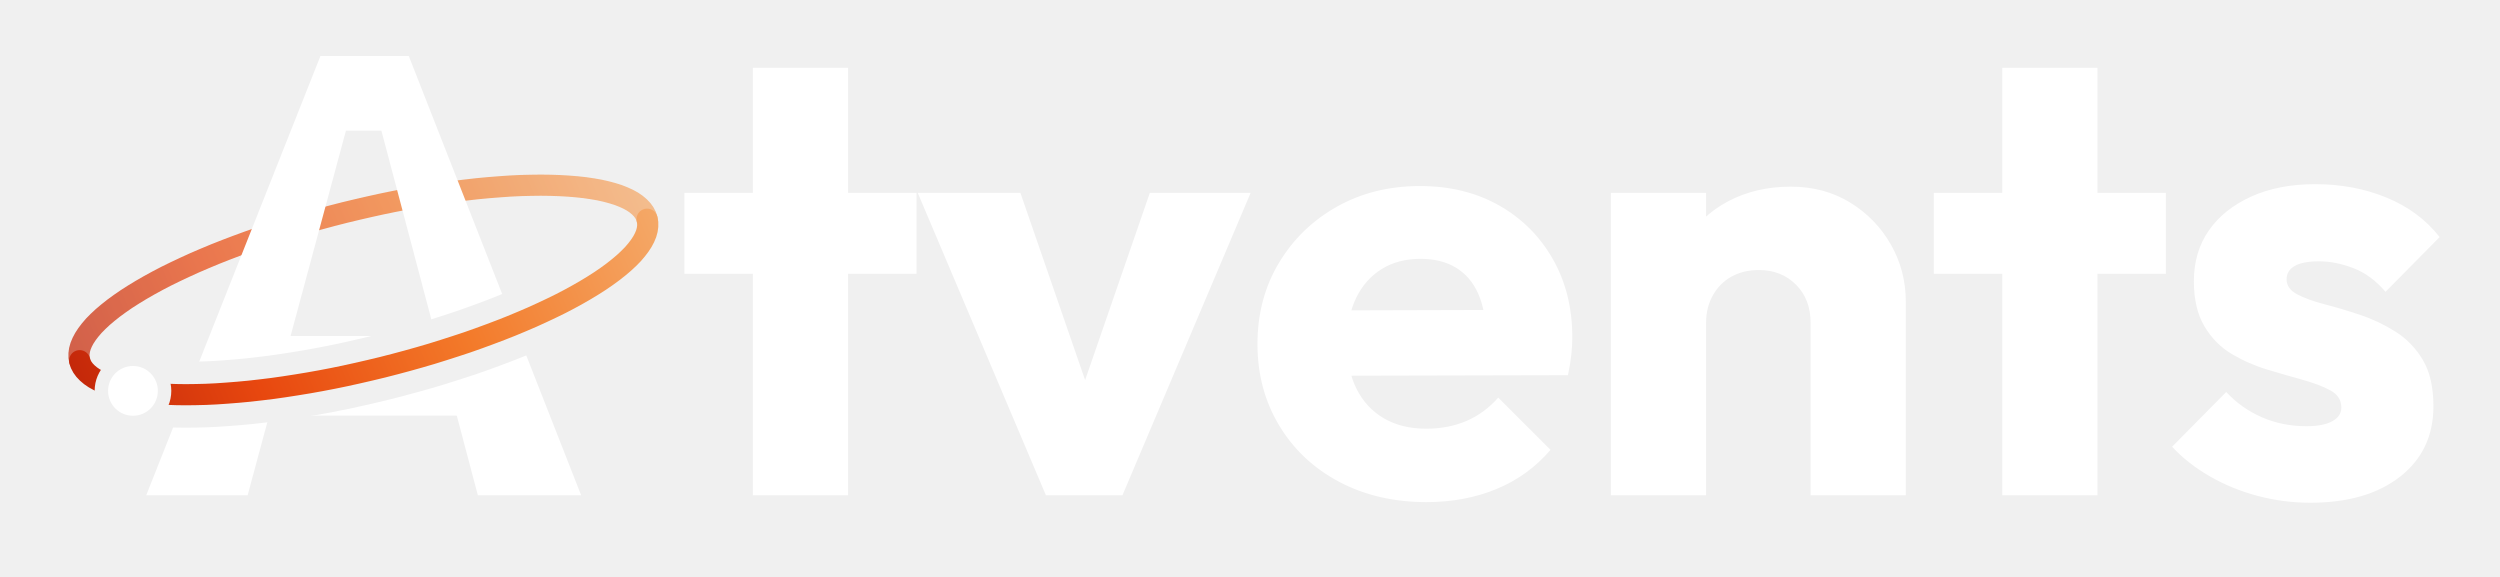
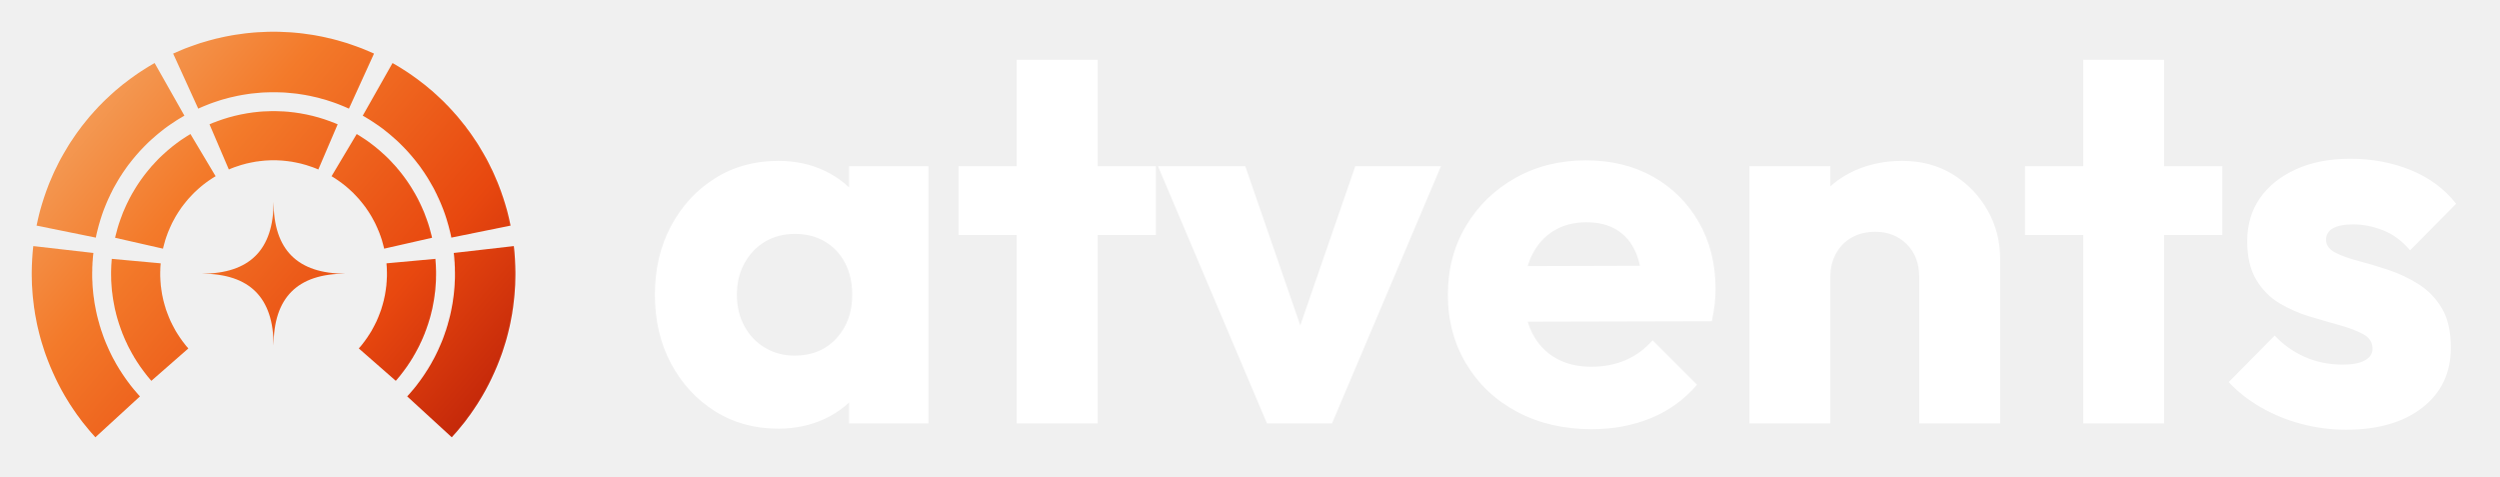
- <svg xmlns="http://www.w3.org/2000/svg" viewBox="-220 -796 4018 926">
+ <svg xmlns="http://www.w3.org/2000/svg" viewBox="-1214 -800 4724 900">
  <defs>
-     <linearGradient id="ga" gradientUnits="userSpaceOnUse" x1="-150" y1="-80" x2="880" y2="-520">
-       <stop offset="0" stop-color="#b81d08" />
-       <stop offset=".32" stop-color="#e8480f" />
-       <stop offset=".62" stop-color="#f37a2a" />
-       <stop offset="1" stop-color="#f4b173" />
+     <linearGradient id="g" x1="180" y1="150" x2="820" y2="696" gradientUnits="userSpaceOnUse">
+       <stop offset="0" stop-color="#f4b173" />
+       <stop offset=".35" stop-color="#f37a2a" />
+       <stop offset=".7" stop-color="#e8480f" />
+       <stop offset="1" stop-color="#b81d08" />
    </linearGradient>
-     <mask id="ma" maskUnits="userSpaceOnUse" x="-300" y="-900" width="1400" height="1100">
-       <rect x="-300" y="-900" width="1400" height="1100" fill="#fff" />
-       <path d="M820.0 -443.7 821.0 -438.2 821.0 -432.4 820.2 -426.5 818.5 -420.4 815.9 -414.1 812.5 -407.7 808.2 -401.1 803.1 -394.4 797.2 -387.5 790.4 -380.6 782.8 -373.5 774.4 -366.4 765.3 -359.2 755.3 -351.9 744.7 -344.6 733.3 -337.3 721.1 -329.9 708.4 -322.6 694.9 -315.2 680.9 -307.9 666.2 -300.7 650.9 -293.5 635.1 -286.3 618.8 -279.3 602.0 -272.3 584.8 -265.5 567.1 -258.8 549.1 -252.2 530.7 -245.7 511.9 -239.5 492.9 -233.4 473.7 -227.4 454.2 -221.7 434.6 -216.2 414.8 -210.9 395.0 -205.8 375.0 -201.0 355.1 -196.4 335.2 -192.0 315.3 -187.9 295.5 -184.1 275.9 -180.6 256.4 -177.4 237.1 -174.4 218.1 -171.7 199.3 -169.4 180.9 -167.3 162.8 -165.6 145.1 -164.2 127.8 -163.0 110.9 -162.2 94.6 -161.8 78.7 -161.6 63.4 -161.8 48.7 -162.3 34.6 -163.1 21.1 -164.2 8.2 -165.6 -4.0 -167.4 -15.5 -169.4 -26.2 -171.8 -36.2 -174.5 -45.5 -177.4 -53.9 -180.7 -61.6 -184.2 -68.5 -188.0 -74.5 -192.1 -79.7 -196.5 -84.1 -201.1 -87.6 -205.9 -90.3 -211.0 -92.0 -216.3" fill="none" stroke="#000" stroke-width="106" stroke-linecap="round" />
-       <circle cx="-6.3" cy="-167.8" r="61.6" fill="#000" />
-     </mask>
-     <mask id="ra" maskUnits="userSpaceOnUse" x="-300" y="-900" width="1400" height="1100">
-       <rect x="-300" y="-900" width="1400" height="1100" fill="#fff" />
-       <circle cx="-6.3" cy="-167.8" r="61.6" fill="#000" />
-     </mask>
  </defs>
-   <g mask="url(#ra)">
-     <path d="M-92.0 -216.3 -93.0 -221.8 -93.0 -227.6 -92.2 -233.5 -90.5 -239.6 -87.9 -245.9 -84.5 -252.3 -80.2 -258.9 -75.1 -265.6 -69.2 -272.5 -62.4 -279.4 -54.8 -286.5 -46.4 -293.6 -37.3 -300.8 -27.3 -308.1 -16.7 -315.4 -5.3 -322.7 6.9 -330.1 19.6 -337.4 33.1 -344.8 47.1 -352.1 61.8 -359.3 77.1 -366.5 92.9 -373.7 109.2 -380.7 126.0 -387.7 143.2 -394.5 160.9 -401.2 178.9 -407.8 197.3 -414.3 216.1 -420.5 235.1 -426.6 254.3 -432.6 273.8 -438.3 293.4 -443.8 313.2 -449.1 333.0 -454.2 353.0 -459.0 372.9 -463.6 392.8 -468.0 412.7 -472.1 432.5 -475.9 452.1 -479.4 471.6 -482.6 490.9 -485.6 509.9 -488.3 528.7 -490.6 547.1 -492.7 565.2 -494.4 582.9 -495.8 600.2 -497.0 617.1 -497.8 633.4 -498.2 649.3 -498.4 664.6 -498.2 679.3 -497.7 693.4 -496.9 706.9 -495.8 719.8 -494.4 732.0 -492.6 743.5 -490.6 754.2 -488.2 764.2 -485.5 773.5 -482.6 781.9 -479.3 789.6 -475.8 796.5 -472.0 802.5 -467.9 807.7 -463.5 812.1 -458.9 815.6 -454.1 818.3 -449.0 820.0 -443.7" fill="none" stroke="url(#ga)" stroke-width="34" stroke-linecap="round" opacity=".72" />
+   <g transform="translate(-1154 -740) scale(1.4286) translate(-180 -150)">
+     <path d="M264.2 686.4 L261.4 683.2 L258.5 680.0 L255.7 676.7 L253.0 673.4 L250.3 670.1 L247.6 666.8 L245.0 663.4 L242.5 659.9 L239.9 656.5 L237.5 653.0 L235.0 649.4 L232.7 645.9 L230.3 642.3 L228.1 638.7 L225.8 635.0 L223.6 631.3 L221.5 627.6 L219.4 623.9 L217.4 620.1 L215.4 616.3 L213.5 612.5 L211.6 608.6 L209.8 604.7 L208.0 600.8 L206.3 596.9 L204.6 593.0 L203.0 589.0 L201.4 585.0 L199.9 581.0 L198.4 577.0 L197.0 573.0 L195.7 568.9 L194.4 564.8 L193.1 560.7 L191.9 556.6 L190.8 552.5 L189.7 548.3 L188.7 544.1 L187.7 540.0 L186.8 535.8 L186.0 531.6 L185.2 527.4 L184.4 523.2 L183.8 518.9 L183.1 514.7 L182.6 510.4 L182.1 506.2 L181.6 501.9 L181.2 497.7 L180.9 493.4 L180.6 489.1 L180.3 484.8 L180.2 480.6 L180.1 476.3 L180.0 472.0 L180.0 467.7 L180.1 463.4 L180.2 459.2 L180.4 454.9 L180.6 450.6 L180.9 446.3 L181.2 442.1 L181.6 437.8 L182.1 433.5 L261.6 442.6 L261.2 445.8 L260.9 449.0 L260.7 452.2 L260.4 455.4 L260.3 458.7 L260.1 461.9 L260.1 465.1 L260.0 468.3 L260.0 471.5 L260.0 474.7 L260.1 477.9 L260.3 481.1 L260.4 484.3 L260.6 487.6 L260.9 490.8 L261.2 494.0 L261.5 497.1 L261.9 500.3 L262.4 503.5 L262.8 506.7 L263.3 509.9 L263.9 513.0 L264.5 516.2 L265.1 519.3 L265.8 522.5 L266.5 525.6 L267.3 528.7 L268.1 531.8 L269.0 534.9 L269.8 538.0 L270.8 541.1 L271.7 544.2 L272.8 547.2 L273.8 550.2 L274.9 553.3 L276.0 556.3 L277.2 559.3 L278.4 562.2 L279.7 565.2 L281.0 568.1 L282.3 571.1 L283.7 574.0 L285.1 576.9 L286.5 579.7 L288.0 582.6 L289.6 585.4 L291.1 588.2 L292.7 591.0 L294.4 593.8 L296.0 596.5 L297.8 599.2 L299.5 601.9 L301.3 604.6 L303.1 607.2 L305.0 609.9 L306.8 612.4 L308.8 615.0 L310.7 617.6 L312.7 620.1 L314.7 622.6 L316.8 625.0 L318.9 627.5 L321.0 629.9 L323.2 632.3Z" fill="url(#g)" />
+     <path d="M338.3 611.7 L336.5 609.7 L334.8 607.6 L333.0 605.5 L331.3 603.3 L329.7 601.2 L328.0 599.0 L326.4 596.8 L324.8 594.6 L323.2 592.4 L321.7 590.1 L320.2 587.9 L318.7 585.6 L317.3 583.3 L315.8 581.0 L314.5 578.6 L313.1 576.3 L311.8 573.9 L310.5 571.5 L309.2 569.1 L307.9 566.6 L306.7 564.2 L305.6 561.7 L304.4 559.3 L303.3 556.8 L302.2 554.3 L301.2 551.8 L300.1 549.3 L299.2 546.7 L298.2 544.2 L297.3 541.6 L296.4 539.0 L295.5 536.4 L294.7 533.8 L293.9 531.2 L293.1 528.6 L292.4 526.0 L291.7 523.4 L291.1 520.7 L290.4 518.1 L289.8 515.4 L289.3 512.7 L288.8 510.1 L288.3 507.4 L287.8 504.7 L287.4 502.0 L287.0 499.3 L286.7 496.6 L286.3 493.9 L286.0 491.2 L285.8 488.5 L285.6 485.8 L285.4 483.0 L285.2 480.3 L285.1 477.6 L285.1 474.9 L285.0 472.2 L285.0 469.4 L285.0 466.7 L285.1 464.0 L285.2 461.3 L285.3 458.5 L285.5 455.8 L285.7 453.1 L285.9 450.4 L350.6 456.3 L350.5 458.2 L350.3 460.1 L350.2 462.0 L350.1 463.9 L350.1 465.8 L350.0 467.7 L350.0 469.6 L350.0 471.5 L350.0 473.4 L350.1 475.3 L350.2 477.2 L350.3 479.1 L350.4 481.0 L350.6 482.9 L350.7 484.8 L350.9 486.7 L351.2 488.6 L351.4 490.5 L351.7 492.3 L352.0 494.2 L352.3 496.1 L352.6 498.0 L353.0 499.8 L353.4 501.7 L353.8 503.5 L354.2 505.4 L354.7 507.2 L355.2 509.1 L355.7 510.9 L356.2 512.7 L356.8 514.5 L357.3 516.4 L357.9 518.2 L358.6 520.0 L359.2 521.7 L359.9 523.5 L360.6 525.3 L361.3 527.1 L362.0 528.8 L362.8 530.6 L363.5 532.3 L364.3 534.0 L365.2 535.7 L366.0 537.4 L366.9 539.1 L367.8 540.8 L368.7 542.5 L369.6 544.1 L370.5 545.8 L371.5 547.4 L372.5 549.0 L373.5 550.6 L374.6 552.2 L375.6 553.8 L376.7 555.4 L377.8 556.9 L378.9 558.5 L380.0 560.0 L381.2 561.5 L382.3 563.0 L383.5 564.5 L384.7 566.0 L386.0 567.4 L387.2 568.9Z" fill="url(#g)" />
+     <path d="M186.4 406.4 L187.3 402.3 L188.2 398.1 L189.2 393.9 L190.2 389.8 L191.3 385.6 L192.5 381.5 L193.7 377.4 L195.0 373.3 L196.3 369.2 L197.7 365.2 L199.1 361.1 L200.6 357.1 L202.1 353.1 L203.7 349.1 L205.4 345.2 L207.1 341.2 L208.8 337.3 L210.6 333.4 L212.5 329.6 L214.4 325.7 L216.3 321.9 L218.3 318.1 L220.4 314.4 L222.5 310.7 L224.7 307.0 L226.9 303.3 L229.1 299.6 L231.4 296.0 L233.8 292.5 L236.2 288.9 L238.6 285.4 L241.1 281.9 L243.7 278.5 L246.2 275.0 L248.9 271.7 L251.6 268.3 L254.3 265.0 L257.0 261.7 L259.9 258.5 L262.7 255.3 L265.6 252.2 L268.5 249.0 L271.5 246.0 L274.5 242.9 L277.6 239.9 L280.7 237.0 L283.8 234.1 L287.0 231.2 L290.2 228.3 L293.5 225.6 L296.8 222.8 L300.1 220.1 L303.5 217.5 L306.9 214.9 L310.3 212.3 L313.8 209.8 L317.3 207.3 L320.8 204.9 L324.4 202.5 L328.0 200.2 L331.6 197.9 L335.2 195.7 L338.9 193.5 L342.6 191.4 L382.0 261.0 L379.2 262.6 L376.4 264.3 L373.7 265.9 L371.0 267.6 L368.3 269.4 L365.6 271.2 L362.9 273.0 L360.3 274.8 L357.7 276.7 L355.1 278.6 L352.6 280.6 L350.1 282.6 L347.6 284.6 L345.1 286.7 L342.7 288.8 L340.3 290.9 L337.9 293.0 L335.5 295.2 L333.2 297.4 L330.9 299.7 L328.6 302.0 L326.4 304.3 L324.2 306.6 L322.0 309.0 L319.9 311.4 L317.8 313.8 L315.7 316.3 L313.7 318.7 L311.7 321.2 L309.7 323.8 L307.7 326.3 L305.8 328.9 L304.0 331.5 L302.1 334.2 L300.3 336.8 L298.6 339.5 L296.8 342.2 L295.1 345.0 L293.5 347.7 L291.9 350.5 L290.3 353.3 L288.7 356.1 L287.2 358.9 L285.8 361.8 L284.3 364.7 L283.0 367.6 L281.6 370.5 L280.3 373.4 L279.0 376.4 L277.8 379.3 L276.6 382.3 L275.4 385.3 L274.3 388.3 L273.2 391.4 L272.2 394.4 L271.2 397.5 L270.3 400.5 L269.4 403.6 L268.5 406.7 L267.7 409.8 L266.9 412.9 L266.1 416.1 L265.4 419.2 L264.8 422.3Z" fill="url(#g)" />
+     <path d="M290.3 422.5 L290.9 419.8 L291.6 417.2 L292.3 414.6 L293.0 411.9 L293.7 409.3 L294.5 406.7 L295.3 404.1 L296.2 401.5 L297.1 398.9 L298.0 396.4 L299.0 393.8 L299.9 391.3 L300.9 388.7 L302.0 386.2 L303.1 383.7 L304.2 381.2 L305.3 378.8 L306.5 376.3 L307.7 373.9 L308.9 371.4 L310.2 369.0 L311.5 366.6 L312.8 364.2 L314.2 361.9 L315.6 359.5 L317.0 357.2 L318.4 354.9 L319.9 352.6 L321.4 350.3 L322.9 348.1 L324.5 345.8 L326.1 343.6 L327.7 341.4 L329.3 339.3 L331.0 337.1 L332.7 335.0 L334.4 332.9 L336.2 330.8 L337.9 328.7 L339.7 326.7 L341.6 324.7 L343.4 322.7 L345.3 320.7 L347.2 318.7 L349.1 316.8 L351.1 314.9 L353.1 313.0 L355.1 311.2 L357.1 309.4 L359.1 307.6 L361.2 305.8 L363.3 304.1 L365.4 302.3 L367.6 300.6 L369.7 299.0 L371.9 297.3 L374.1 295.7 L376.3 294.1 L378.5 292.6 L380.8 291.1 L383.1 289.6 L385.4 288.1 L387.7 286.7 L390.0 285.3 L423.3 341.1 L421.6 342.1 L420.0 343.1 L418.4 344.1 L416.8 345.2 L415.3 346.2 L413.7 347.3 L412.2 348.4 L410.6 349.5 L409.1 350.7 L407.6 351.8 L406.1 353.0 L404.6 354.2 L403.2 355.4 L401.7 356.7 L400.3 357.9 L398.9 359.2 L397.5 360.5 L396.1 361.8 L394.7 363.1 L393.4 364.5 L392.1 365.8 L390.8 367.2 L389.5 368.6 L388.2 370.0 L386.9 371.4 L385.7 372.9 L384.5 374.3 L383.3 375.8 L382.1 377.3 L380.9 378.8 L379.8 380.3 L378.6 381.8 L377.5 383.4 L376.5 384.9 L375.4 386.5 L374.3 388.1 L373.3 389.7 L372.3 391.3 L371.3 392.9 L370.3 394.6 L369.4 396.2 L368.5 397.9 L367.6 399.5 L366.7 401.2 L365.8 402.9 L365.0 404.6 L364.2 406.3 L363.4 408.1 L362.6 409.8 L361.9 411.6 L361.1 413.3 L360.4 415.1 L359.7 416.8 L359.1 418.6 L358.4 420.4 L357.8 422.2 L357.2 424.0 L356.6 425.8 L356.1 427.7 L355.6 429.5 L355.1 431.3 L354.6 433.2 L354.1 435.0 L353.7 436.9Z" fill="url(#g)" />
+     <path d="M367.1 178.9 L371.0 177.2 L374.9 175.5 L378.9 173.8 L382.8 172.2 L386.8 170.7 L390.9 169.2 L394.9 167.8 L398.9 166.4 L403.0 165.0 L407.1 163.8 L411.2 162.6 L415.3 161.4 L419.5 160.3 L423.6 159.2 L427.8 158.3 L432.0 157.3 L436.2 156.4 L440.4 155.6 L444.6 154.8 L448.8 154.1 L453.0 153.5 L457.3 152.9 L461.5 152.3 L465.8 151.8 L470.1 151.4 L474.3 151.0 L478.6 150.7 L482.9 150.5 L487.2 150.3 L491.4 150.1 L495.7 150.0 L500.0 150.0 L504.3 150.0 L508.6 150.1 L512.8 150.3 L517.1 150.5 L521.4 150.7 L525.7 151.0 L529.9 151.4 L534.2 151.8 L538.5 152.3 L542.7 152.9 L547.0 153.5 L551.2 154.1 L555.4 154.8 L559.6 155.6 L563.8 156.4 L568.0 157.3 L572.2 158.3 L576.4 159.2 L580.5 160.3 L584.7 161.4 L588.8 162.6 L592.9 163.8 L597.0 165.0 L601.1 166.4 L605.1 167.8 L609.1 169.2 L613.2 170.7 L617.2 172.2 L621.1 173.8 L625.1 175.5 L629.0 177.2 L632.9 178.9 L599.7 251.7 L596.8 250.4 L593.8 249.1 L590.9 247.9 L587.9 246.7 L584.9 245.5 L581.9 244.4 L578.8 243.3 L575.8 242.3 L572.7 241.3 L569.7 240.3 L566.6 239.4 L563.5 238.6 L560.4 237.7 L557.3 236.9 L554.1 236.2 L551.0 235.5 L547.9 234.8 L544.7 234.2 L541.6 233.6 L538.4 233.1 L535.2 232.6 L532.0 232.1 L528.8 231.7 L525.7 231.4 L522.5 231.1 L519.3 230.8 L516.1 230.5 L512.8 230.3 L509.6 230.2 L506.4 230.1 L503.2 230.0 L500.0 230.0 L496.8 230.0 L493.6 230.1 L490.4 230.2 L487.2 230.3 L483.9 230.5 L480.7 230.8 L477.5 231.1 L474.3 231.4 L471.2 231.7 L468.0 232.1 L464.8 232.6 L461.6 233.1 L458.4 233.6 L455.3 234.2 L452.1 234.8 L449.0 235.5 L445.9 236.2 L442.7 236.9 L439.6 237.7 L436.5 238.6 L433.4 239.4 L430.3 240.3 L427.3 241.3 L424.2 242.3 L421.2 243.3 L418.1 244.4 L415.1 245.5 L412.1 246.7 L409.1 247.9 L406.2 249.1 L403.2 250.4 L400.3 251.7Z" fill="url(#g)" />
+     <path d="M415.2 272.4 L417.7 271.4 L420.2 270.3 L422.8 269.4 L425.3 268.4 L427.9 267.5 L430.4 266.6 L433.0 265.7 L435.6 264.9 L438.2 264.1 L440.8 263.3 L443.5 262.6 L446.1 261.9 L448.7 261.2 L451.4 260.6 L454.0 260.0 L456.7 259.4 L459.4 258.9 L462.1 258.4 L464.7 257.9 L467.4 257.5 L470.1 257.1 L472.8 256.7 L475.5 256.4 L478.2 256.1 L481.0 255.8 L483.7 255.6 L486.4 255.4 L489.1 255.3 L491.8 255.2 L494.6 255.1 L497.3 255.0 L500.0 255.0 L502.7 255.0 L505.4 255.1 L508.2 255.2 L510.9 255.3 L513.6 255.4 L516.3 255.6 L519.0 255.8 L521.8 256.1 L524.5 256.4 L527.2 256.7 L529.9 257.1 L532.6 257.5 L535.3 257.9 L537.9 258.4 L540.6 258.9 L543.3 259.4 L546.0 260.0 L548.6 260.6 L551.3 261.2 L553.9 261.9 L556.5 262.6 L559.2 263.3 L561.8 264.1 L564.4 264.9 L567.0 265.7 L569.6 266.6 L572.1 267.5 L574.7 268.4 L577.2 269.4 L579.8 270.3 L582.3 271.4 L584.8 272.4 L559.2 332.2 L557.4 331.4 L555.7 330.7 L553.9 330.0 L552.1 329.3 L550.3 328.7 L548.5 328.1 L546.7 327.5 L544.9 326.9 L543.1 326.3 L541.3 325.8 L539.4 325.3 L537.6 324.8 L535.8 324.3 L533.9 323.9 L532.1 323.5 L530.2 323.1 L528.3 322.7 L526.5 322.4 L524.6 322.0 L522.7 321.7 L520.8 321.5 L519.0 321.2 L517.1 321.0 L515.2 320.8 L513.3 320.6 L511.4 320.4 L509.5 320.3 L507.6 320.2 L505.7 320.1 L503.8 320.0 L501.9 320.0 L500.0 320.0 L498.1 320.0 L496.2 320.0 L494.3 320.1 L492.4 320.2 L490.5 320.3 L488.6 320.4 L486.7 320.6 L484.8 320.8 L482.9 321.0 L481.0 321.2 L479.2 321.5 L477.3 321.7 L475.4 322.0 L473.5 322.4 L471.7 322.7 L469.8 323.1 L467.9 323.5 L466.1 323.9 L464.2 324.3 L462.4 324.8 L460.6 325.3 L458.7 325.8 L456.9 326.3 L455.1 326.9 L453.3 327.5 L451.5 328.1 L449.7 328.7 L447.9 329.3 L446.1 330.0 L444.3 330.7 L442.6 331.4 L440.8 332.2Z" fill="url(#g)" />
+     <path d="M657.4 191.4 L661.1 193.5 L664.8 195.7 L668.4 197.9 L672.0 200.2 L675.6 202.5 L679.2 204.9 L682.7 207.3 L686.2 209.8 L689.7 212.3 L693.1 214.9 L696.5 217.5 L699.9 220.1 L703.2 222.8 L706.5 225.6 L709.8 228.3 L713.0 231.2 L716.2 234.1 L719.3 237.0 L722.4 239.9 L725.5 242.9 L728.5 246.0 L731.5 249.0 L734.4 252.2 L737.3 255.3 L740.1 258.5 L743.0 261.7 L745.7 265.0 L748.4 268.3 L751.1 271.7 L753.8 275.0 L756.3 278.5 L758.9 281.9 L761.4 285.4 L763.8 288.9 L766.2 292.5 L768.6 296.0 L770.9 299.6 L773.1 303.3 L775.3 307.0 L777.5 310.7 L779.6 314.4 L781.7 318.1 L783.7 321.9 L785.6 325.7 L787.5 329.6 L789.4 333.4 L791.2 337.3 L792.9 341.2 L794.6 345.2 L796.3 349.1 L797.9 353.1 L799.4 357.1 L800.9 361.1 L802.3 365.2 L803.7 369.2 L805.0 373.3 L806.3 377.4 L807.5 381.5 L808.7 385.6 L809.8 389.8 L810.8 393.9 L811.8 398.1 L812.7 402.3 L813.6 406.4 L735.2 422.3 L734.6 419.2 L733.9 416.1 L733.1 412.9 L732.3 409.8 L731.5 406.7 L730.6 403.6 L729.7 400.5 L728.8 397.5 L727.8 394.4 L726.8 391.4 L725.7 388.3 L724.6 385.3 L723.4 382.3 L722.2 379.3 L721.0 376.4 L719.7 373.4 L718.4 370.5 L717.0 367.6 L715.7 364.7 L714.2 361.8 L712.8 358.9 L711.3 356.1 L709.7 353.3 L708.1 350.5 L706.5 347.7 L704.9 345.0 L703.2 342.2 L701.4 339.5 L699.7 336.8 L697.9 334.2 L696.0 331.5 L694.2 328.9 L692.3 326.3 L690.3 323.8 L688.3 321.2 L686.3 318.7 L684.3 316.3 L682.2 313.8 L680.1 311.4 L678.0 309.0 L675.8 306.6 L673.6 304.3 L671.4 302.0 L669.1 299.7 L666.8 297.4 L664.5 295.2 L662.1 293.0 L659.7 290.9 L657.3 288.8 L654.9 286.7 L652.4 284.6 L649.9 282.6 L647.4 280.6 L644.9 278.6 L642.3 276.7 L639.7 274.8 L637.1 273.0 L634.4 271.2 L631.7 269.4 L629.0 267.6 L626.3 265.9 L623.6 264.3 L620.8 262.6 L618.0 261.0Z" fill="url(#g)" />
+     <path d="M610.0 285.3 L612.3 286.7 L614.6 288.1 L616.9 289.6 L619.2 291.1 L621.5 292.6 L623.7 294.1 L625.9 295.7 L628.1 297.3 L630.3 299.0 L632.4 300.6 L634.6 302.3 L636.7 304.1 L638.8 305.8 L640.9 307.6 L642.9 309.4 L644.9 311.2 L646.9 313.0 L648.9 314.9 L650.9 316.8 L652.8 318.7 L654.7 320.7 L656.6 322.7 L658.4 324.7 L660.3 326.7 L662.1 328.7 L663.8 330.8 L665.6 332.9 L667.3 335.0 L669.0 337.1 L670.7 339.3 L672.3 341.4 L673.9 343.6 L675.5 345.8 L677.1 348.1 L678.6 350.3 L680.1 352.6 L681.6 354.9 L683.0 357.2 L684.4 359.5 L685.8 361.9 L687.2 364.2 L688.5 366.6 L689.8 369.0 L691.1 371.4 L692.3 373.9 L693.5 376.3 L694.7 378.8 L695.8 381.2 L696.9 383.7 L698.0 386.2 L699.1 388.7 L700.1 391.3 L701.0 393.8 L702.0 396.4 L702.9 398.9 L703.8 401.5 L704.7 404.1 L705.5 406.7 L706.3 409.3 L707.0 411.9 L707.7 414.6 L708.4 417.2 L709.1 419.8 L709.7 422.5 L646.3 436.9 L645.9 435.0 L645.4 433.2 L644.9 431.3 L644.4 429.5 L643.9 427.7 L643.4 425.8 L642.8 424.0 L642.2 422.2 L641.6 420.4 L640.9 418.6 L640.3 416.8 L639.6 415.1 L638.9 413.3 L638.1 411.6 L637.4 409.8 L636.6 408.1 L635.8 406.3 L635.0 404.6 L634.2 402.9 L633.3 401.2 L632.4 399.5 L631.5 397.9 L630.6 396.2 L629.7 394.6 L628.7 392.9 L627.7 391.3 L626.7 389.7 L625.7 388.1 L624.6 386.5 L623.5 384.9 L622.5 383.4 L621.4 381.8 L620.2 380.3 L619.1 378.8 L617.9 377.3 L616.7 375.8 L615.5 374.3 L614.3 372.9 L613.1 371.4 L611.8 370.0 L610.5 368.6 L609.2 367.2 L607.9 365.8 L606.6 364.5 L605.3 363.1 L603.9 361.8 L602.5 360.5 L601.1 359.2 L599.7 357.9 L598.3 356.7 L596.8 355.4 L595.4 354.2 L593.9 353.0 L592.4 351.8 L590.9 350.7 L589.4 349.5 L587.8 348.4 L586.3 347.3 L584.7 346.2 L583.2 345.2 L581.6 344.1 L580.0 343.1 L578.4 342.1 L576.7 341.1Z" fill="url(#g)" />
+     <path d="M817.9 433.5 L818.4 437.8 L818.8 442.1 L819.1 446.3 L819.4 450.6 L819.6 454.9 L819.8 459.2 L819.9 463.4 L820.0 467.7 L820.0 472.0 L819.9 476.3 L819.8 480.6 L819.7 484.8 L819.4 489.1 L819.1 493.4 L818.8 497.7 L818.4 501.9 L817.9 506.2 L817.4 510.4 L816.9 514.7 L816.2 518.9 L815.6 523.2 L814.8 527.4 L814.0 531.6 L813.2 535.8 L812.3 540.0 L811.3 544.1 L810.3 548.3 L809.2 552.5 L808.1 556.6 L806.9 560.7 L805.6 564.8 L804.3 568.9 L803.0 573.0 L801.6 577.0 L800.1 581.0 L798.6 585.0 L797.0 589.0 L795.4 593.0 L793.7 596.9 L792.0 600.8 L790.2 604.7 L788.4 608.6 L786.5 612.5 L784.6 616.3 L782.6 620.1 L780.6 623.9 L778.5 627.6 L776.4 631.3 L774.2 635.0 L771.9 638.7 L769.7 642.3 L767.3 645.9 L765.0 649.4 L762.5 653.0 L760.1 656.5 L757.5 659.9 L755.0 663.4 L752.4 666.8 L749.7 670.1 L747.0 673.4 L744.3 676.7 L741.5 680.0 L738.6 683.2 L735.8 686.4 L676.8 632.3 L679.0 629.9 L681.1 627.5 L683.2 625.0 L685.3 622.6 L687.3 620.1 L689.3 617.6 L691.2 615.0 L693.2 612.4 L695.0 609.9 L696.9 607.2 L698.7 604.6 L700.5 601.9 L702.2 599.2 L704.0 596.5 L705.6 593.8 L707.3 591.0 L708.9 588.2 L710.4 585.4 L712.0 582.6 L713.5 579.7 L714.9 576.9 L716.3 574.0 L717.7 571.1 L719.0 568.1 L720.3 565.2 L721.6 562.2 L722.8 559.3 L724.0 556.3 L725.1 553.3 L726.2 550.2 L727.2 547.2 L728.3 544.2 L729.2 541.1 L730.2 538.0 L731.0 534.9 L731.9 531.8 L732.7 528.7 L733.5 525.6 L734.2 522.5 L734.9 519.3 L735.5 516.2 L736.1 513.0 L736.7 509.9 L737.2 506.7 L737.6 503.5 L738.1 500.3 L738.5 497.1 L738.8 494.0 L739.1 490.8 L739.4 487.6 L739.6 484.3 L739.7 481.1 L739.9 477.9 L740.0 474.7 L740.0 471.5 L740.0 468.3 L739.9 465.1 L739.9 461.9 L739.7 458.7 L739.6 455.4 L739.3 452.2 L739.1 449.0 L738.8 445.8 L738.4 442.6Z" fill="url(#g)" />
+     <path d="M714.1 450.4 L714.3 453.1 L714.5 455.8 L714.7 458.5 L714.8 461.3 L714.9 464.0 L715.0 466.7 L715.0 469.4 L715.0 472.2 L714.9 474.9 L714.9 477.6 L714.8 480.3 L714.6 483.0 L714.4 485.8 L714.2 488.5 L714.0 491.2 L713.7 493.9 L713.3 496.6 L713.0 499.3 L712.6 502.0 L712.2 504.7 L711.7 507.4 L711.2 510.1 L710.7 512.7 L710.2 515.4 L709.6 518.1 L708.9 520.7 L708.3 523.4 L707.6 526.0 L706.9 528.6 L706.1 531.2 L705.3 533.8 L704.5 536.4 L703.6 539.0 L702.7 541.6 L701.8 544.2 L700.8 546.7 L699.9 549.3 L698.8 551.8 L697.8 554.3 L696.7 556.8 L695.6 559.3 L694.4 561.7 L693.3 564.2 L692.1 566.6 L690.8 569.1 L689.5 571.5 L688.2 573.9 L686.9 576.3 L685.5 578.6 L684.2 581.0 L682.7 583.3 L681.3 585.6 L679.8 587.9 L678.3 590.1 L676.8 592.4 L675.2 594.6 L673.6 596.8 L672.0 599.0 L670.3 601.2 L668.7 603.3 L667.0 605.5 L665.2 607.6 L663.5 609.7 L661.7 611.7 L612.8 568.9 L614.0 567.4 L615.3 566.0 L616.5 564.5 L617.7 563.0 L618.8 561.5 L620.0 560.0 L621.1 558.5 L622.2 556.9 L623.3 555.4 L624.4 553.8 L625.4 552.2 L626.5 550.6 L627.5 549.0 L628.5 547.4 L629.5 545.8 L630.4 544.1 L631.3 542.5 L632.2 540.8 L633.1 539.1 L634.0 537.4 L634.8 535.7 L635.7 534.0 L636.5 532.3 L637.2 530.6 L638.0 528.8 L638.7 527.1 L639.4 525.3 L640.1 523.5 L640.8 521.7 L641.4 520.0 L642.1 518.2 L642.7 516.4 L643.2 514.5 L643.8 512.7 L644.3 510.9 L644.8 509.1 L645.3 507.2 L645.8 505.4 L646.2 503.5 L646.6 501.7 L647.0 499.8 L647.4 498.0 L647.7 496.1 L648.0 494.2 L648.3 492.3 L648.6 490.5 L648.8 488.6 L649.1 486.7 L649.3 484.8 L649.4 482.9 L649.6 481.0 L649.7 479.1 L649.8 477.2 L649.9 475.3 L650.0 473.4 L650.0 471.5 L650.0 469.6 L650.0 467.7 L649.9 465.8 L649.9 463.9 L649.8 462.0 L649.7 460.1 L649.5 458.2 L649.4 456.3Z" fill="url(#g)" />
+     <path d="M500.0 375.0 Q500.0 470.0 595.0 470.0 Q500.0 470.0 500.0 565.0 Q500.0 470.0 405.0 470.0 Q500.0 470.0 500.0 375.0Z" fill="url(#g)" />
  </g>
-   <g mask="url(#ma)" fill="#ffffff">
-     <path d="M15 0 295 -706 437 -706 714 0 548 0 393 -586 336 -586 178 0Z" />
-     <path d="M174 -128H559V-256H174Z" />
-   </g>
-   <g mask="url(#ra)">
-     <path d="M820.0 -443.7 821.0 -438.2 821.0 -432.4 820.2 -426.5 818.5 -420.4 815.9 -414.1 812.5 -407.7 808.2 -401.1 803.1 -394.4 797.2 -387.5 790.4 -380.6 782.8 -373.5 774.4 -366.4 765.3 -359.2 755.3 -351.9 744.7 -344.6 733.3 -337.3 721.1 -329.9 708.4 -322.6 694.9 -315.2 680.9 -307.9 666.2 -300.7 650.9 -293.5 635.1 -286.3 618.8 -279.3 602.0 -272.3 584.8 -265.5 567.1 -258.8 549.1 -252.2 530.7 -245.7 511.9 -239.5 492.9 -233.4 473.7 -227.4 454.2 -221.7 434.6 -216.2 414.8 -210.9 395.0 -205.8 375.0 -201.0 355.1 -196.4 335.2 -192.0 315.3 -187.9 295.5 -184.1 275.9 -180.6 256.4 -177.4 237.1 -174.4 218.1 -171.7 199.3 -169.4 180.9 -167.3 162.8 -165.6 145.1 -164.2 127.8 -163.0 110.9 -162.2 94.6 -161.8 78.7 -161.6 63.4 -161.8 48.7 -162.3 34.6 -163.1 21.1 -164.2 8.2 -165.6 -4.0 -167.4 -15.5 -169.4 -26.2 -171.8 -36.2 -174.5 -45.5 -177.4 -53.9 -180.7 -61.6 -184.2 -68.5 -188.0 -74.5 -192.1 -79.7 -196.5 -84.1 -201.1 -87.6 -205.9 -90.3 -211.0 -92.0 -216.3" fill="none" stroke="url(#ga)" stroke-width="34" stroke-linecap="round" />
-   </g>
-   <circle cx="-6.3" cy="-167.8" r="40" fill="#ffffff" />
-   <path d="M840 0V-687H993V0ZM730 -356V-486H1103V-356ZM1311 0 1105 -486H1270L1410 -81H1338L1478 -486H1640L1434 0ZM1923 11Q1844 11 1782.5 -21.5Q1721 -54 1686.0 -112.0Q1651 -170 1651 -243Q1651 -316 1685.5 -373.5Q1720 -431 1779.0 -464.0Q1838 -497 1912 -497Q1984 -497 2039.0 -466.0Q2094 -435 2125.5 -380.0Q2157 -325 2157 -254Q2157 -241 2155.5 -226.5Q2154 -212 2150 -193L1731 -192V-297L2085 -298L2019 -254Q2018 -296 2006.0 -323.5Q1994 -351 1970.5 -365.5Q1947 -380 1913 -380Q1877 -380 1850.5 -363.5Q1824 -347 1809.5 -317.0Q1795 -287 1795 -244Q1795 -201 1810.5 -170.5Q1826 -140 1854.5 -123.5Q1883 -107 1922 -107Q1958 -107 1987.0 -119.5Q2016 -132 2038 -157L2122 -73Q2086 -31 2035.0 -10.0Q1984 11 1923 11ZM2540 0V-277Q2540 -315 2516.5 -338.5Q2493 -362 2457 -362Q2432 -362 2413.0 -351.5Q2394 -341 2383.0 -321.5Q2372 -302 2372 -277L2313 -306Q2313 -363 2338.0 -406.0Q2363 -449 2407.5 -472.5Q2452 -496 2508 -496Q2562 -496 2603.5 -470.5Q2645 -445 2669.0 -403.0Q2693 -361 2693 -311V0ZM2219 0V-486H2372V0ZM2848 0V-687H3001V0ZM2738 -356V-486H3111V-356ZM3343 12Q3300 12 3258.5 1.0Q3217 -10 3181.5 -30.5Q3146 -51 3121 -78L3208 -166Q3232 -140 3265.0 -125.5Q3298 -111 3337 -111Q3364 -111 3378.5 -119.0Q3393 -127 3393 -141Q3393 -159 3375.5 -168.5Q3358 -178 3331.0 -185.5Q3304 -193 3274.0 -202.0Q3244 -211 3217.0 -227.0Q3190 -243 3173.0 -271.5Q3156 -300 3156 -344Q3156 -391 3180.0 -425.5Q3204 -460 3248.0 -480.0Q3292 -500 3351 -500Q3413 -500 3465.5 -478.5Q3518 -457 3551 -415L3464 -327Q3441 -354 3412.5 -365.0Q3384 -376 3357 -376Q3331 -376 3318.0 -368.5Q3305 -361 3305 -347Q3305 -332 3322.0 -323.0Q3339 -314 3366.0 -307.0Q3393 -300 3423.0 -290.0Q3453 -280 3480.0 -263.0Q3507 -246 3524.0 -217.5Q3541 -189 3541 -143Q3541 -72 3487.5 -30.0Q3434 12 3343 12Z" transform="translate(150 0)" fill="#ffffff" />
+   <path d="M257 10Q190 10 137.5 -23.0Q85 -56 54.5 -113.0Q24 -170 24 -243Q24 -316 54.5 -373.0Q85 -430 137.5 -463.0Q190 -496 257 -496Q306 -496 345.5 -477.0Q385 -458 410.0 -424.5Q435 -391 438 -348V-138Q435 -95 410.5 -61.5Q386 -28 346.0 -9.0Q306 10 257 10ZM288 -128Q337 -128 367.0 -160.5Q397 -193 397 -243Q397 -277 383.5 -303.0Q370 -329 345.5 -343.5Q321 -358 289 -358Q257 -358 232.5 -343.5Q208 -329 193.5 -303.0Q179 -277 179 -243Q179 -210 193.0 -184.0Q207 -158 232.0 -143.0Q257 -128 288 -128ZM391 0V-131L414 -249L391 -367V-486H541V0ZM708 0V-687H861V0ZM598 -356V-486H971V-356ZM1181 0 975 -486H1140L1280 -81H1208L1348 -486H1510L1304 0ZM1795 11Q1716 11 1654.5 -21.5Q1593 -54 1558.0 -112.0Q1523 -170 1523 -243Q1523 -316 1557.5 -373.5Q1592 -431 1651.0 -464.0Q1710 -497 1784 -497Q1856 -497 1911.0 -466.0Q1966 -435 1997.5 -380.0Q2029 -325 2029 -254Q2029 -241 2027.5 -226.5Q2026 -212 2022 -193L1603 -192V-297L1957 -298L1891 -254Q1890 -296 1878.0 -323.5Q1866 -351 1842.5 -365.5Q1819 -380 1785 -380Q1749 -380 1722.5 -363.5Q1696 -347 1681.5 -317.0Q1667 -287 1667 -244Q1667 -201 1682.5 -170.5Q1698 -140 1726.5 -123.5Q1755 -107 1794 -107Q1830 -107 1859.0 -119.5Q1888 -132 1910 -157L1994 -73Q1958 -31 1907.0 -10.0Q1856 11 1795 11ZM2414 0V-277Q2414 -315 2390.5 -338.5Q2367 -362 2331 -362Q2306 -362 2287.0 -351.5Q2268 -341 2257.0 -321.5Q2246 -302 2246 -277L2187 -306Q2187 -363 2212.0 -406.0Q2237 -449 2281.5 -472.5Q2326 -496 2382 -496Q2436 -496 2477.5 -470.5Q2519 -445 2543.0 -403.0Q2567 -361 2567 -311V0ZM2093 0V-486H2246V0ZM2724 0V-687H2877V0ZM2614 -356V-486H2987V-356ZM3221 12Q3178 12 3136.5 1.0Q3095 -10 3059.5 -30.5Q3024 -51 2999 -78L3086 -166Q3110 -140 3143.0 -125.5Q3176 -111 3215 -111Q3242 -111 3256.5 -119.0Q3271 -127 3271 -141Q3271 -159 3253.5 -168.5Q3236 -178 3209.0 -185.5Q3182 -193 3152.0 -202.0Q3122 -211 3095.0 -227.0Q3068 -243 3051.0 -271.5Q3034 -300 3034 -344Q3034 -391 3058.0 -425.5Q3082 -460 3126.0 -480.0Q3170 -500 3229 -500Q3291 -500 3343.5 -478.5Q3396 -457 3429 -415L3342 -327Q3319 -354 3290.5 -365.0Q3262 -376 3235 -376Q3209 -376 3196.0 -368.5Q3183 -361 3183 -347Q3183 -332 3200.0 -323.0Q3217 -314 3244.0 -307.0Q3271 -300 3301.0 -290.0Q3331 -280 3358.0 -263.0Q3385 -246 3402.0 -217.5Q3419 -189 3419 -143Q3419 -72 3365.5 -30.0Q3312 12 3221 12Z" fill="#fff" />
</svg>
